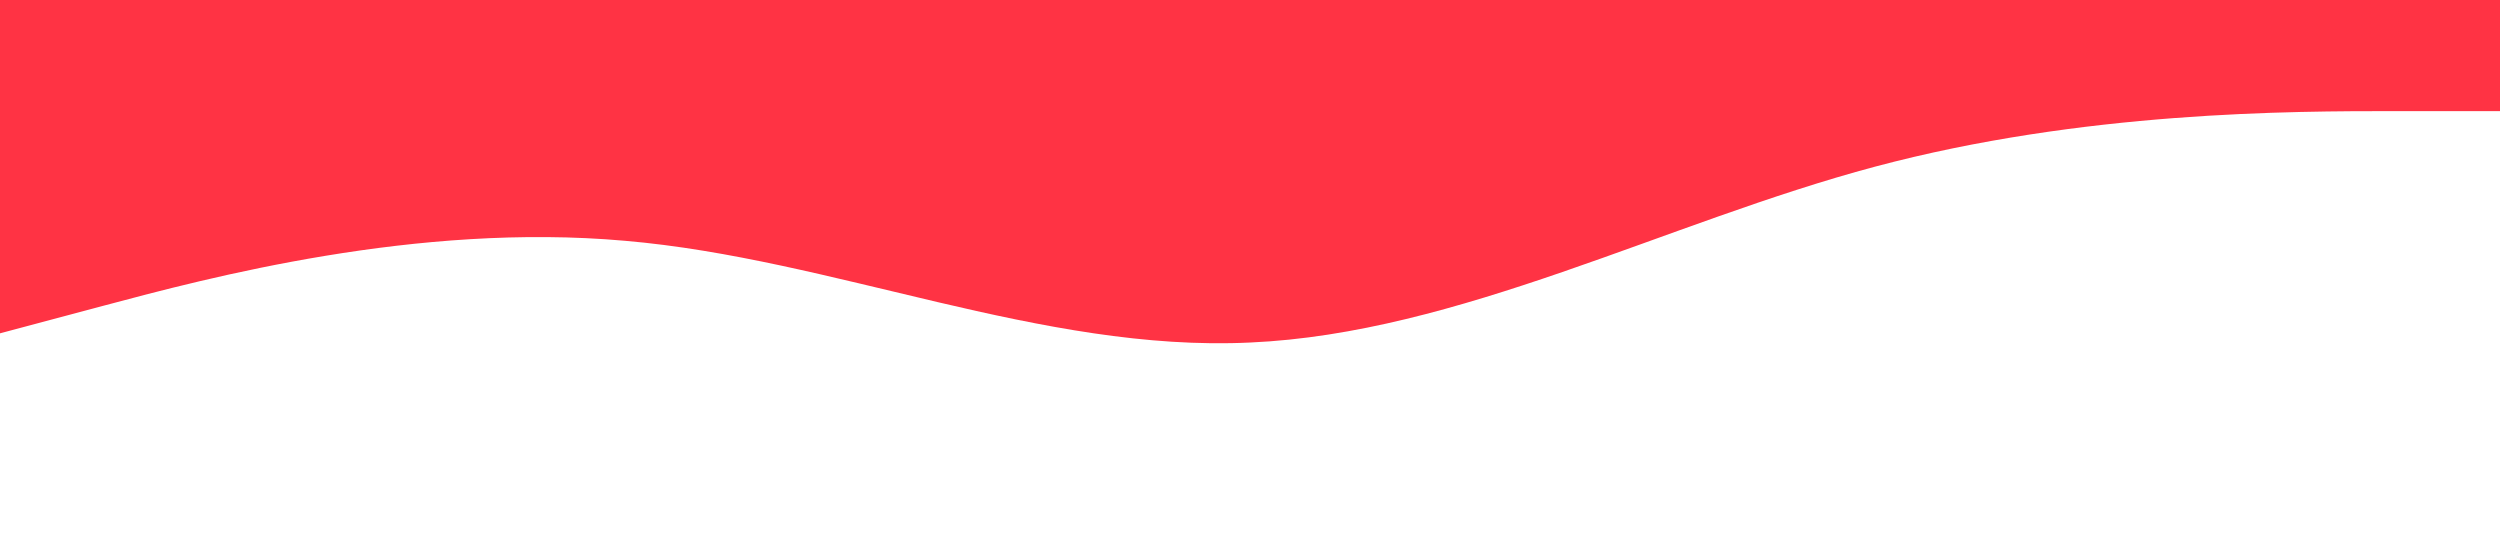
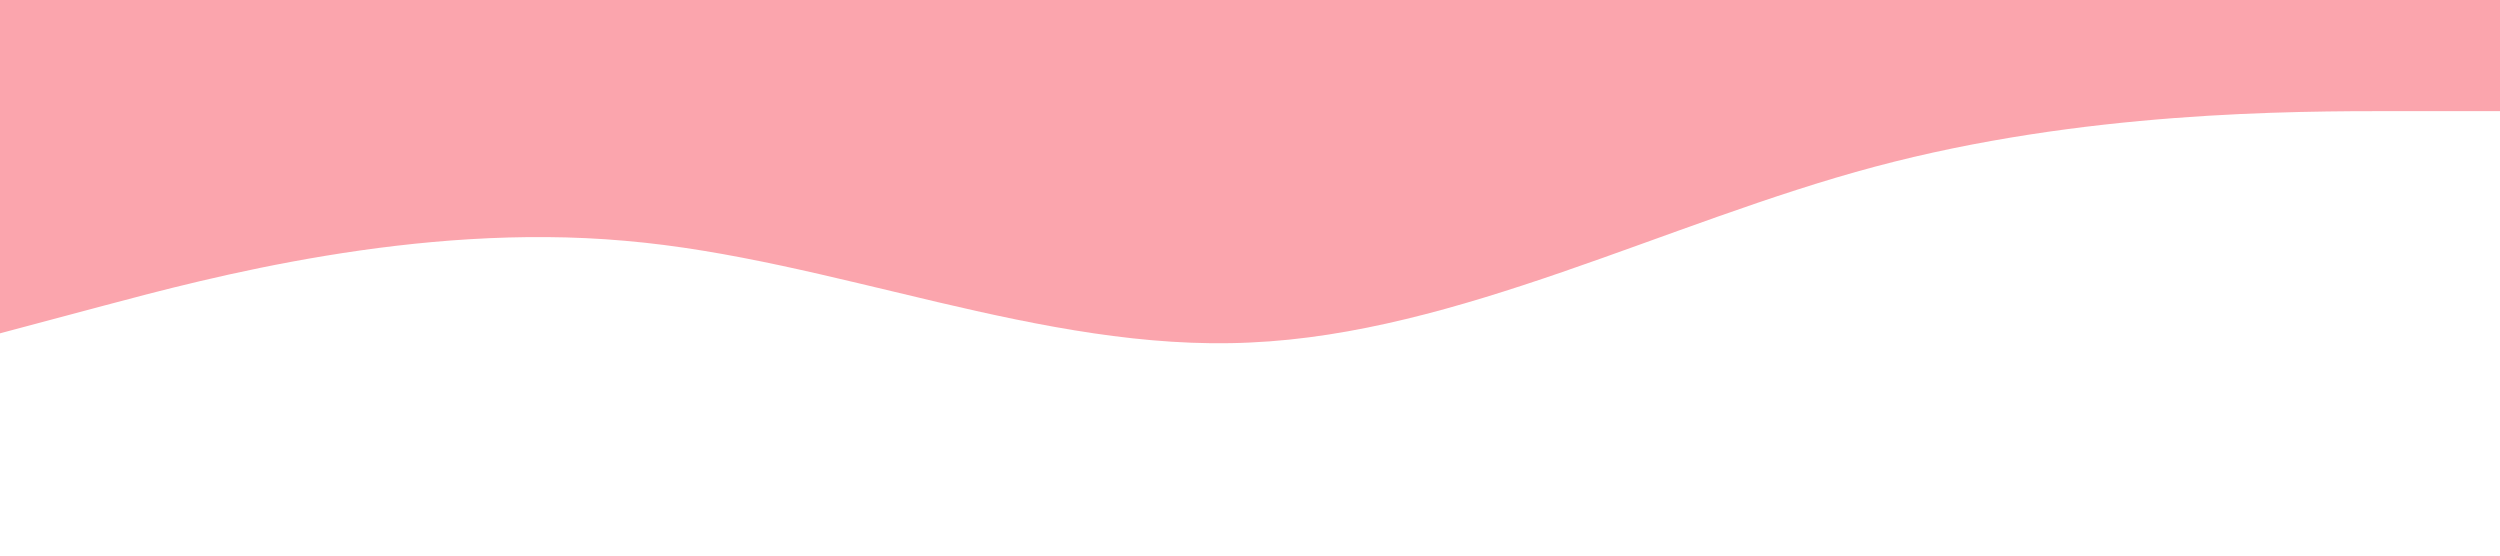
<svg xmlns="http://www.w3.org/2000/svg" viewBox="0 0 1440 320">
-   <path fill="#ff3344" fill-opacity="1" d="M0,192L60,176C120,160,240,128,360,138.7C480,149,600,203,720,197.3C840,192,960,128,1080,96C1200,64,1320,64,1380,64L1440,64L1440,0L1380,0C1320,0,1200,0,1080,0C960,0,840,0,720,0C600,0,480,0,360,0C240,0,120,0,60,0L0,0Z" />
+   <path fill="#f86a7699" fill-opacity="1" d="M0,192L60,176C120,160,240,128,360,138.7C480,149,600,203,720,197.3C840,192,960,128,1080,96C1200,64,1320,64,1380,64L1440,64L1440,0L1380,0C1320,0,1200,0,1080,0C960,0,840,0,720,0C600,0,480,0,360,0C240,0,120,0,60,0L0,0Z" />
</svg>
